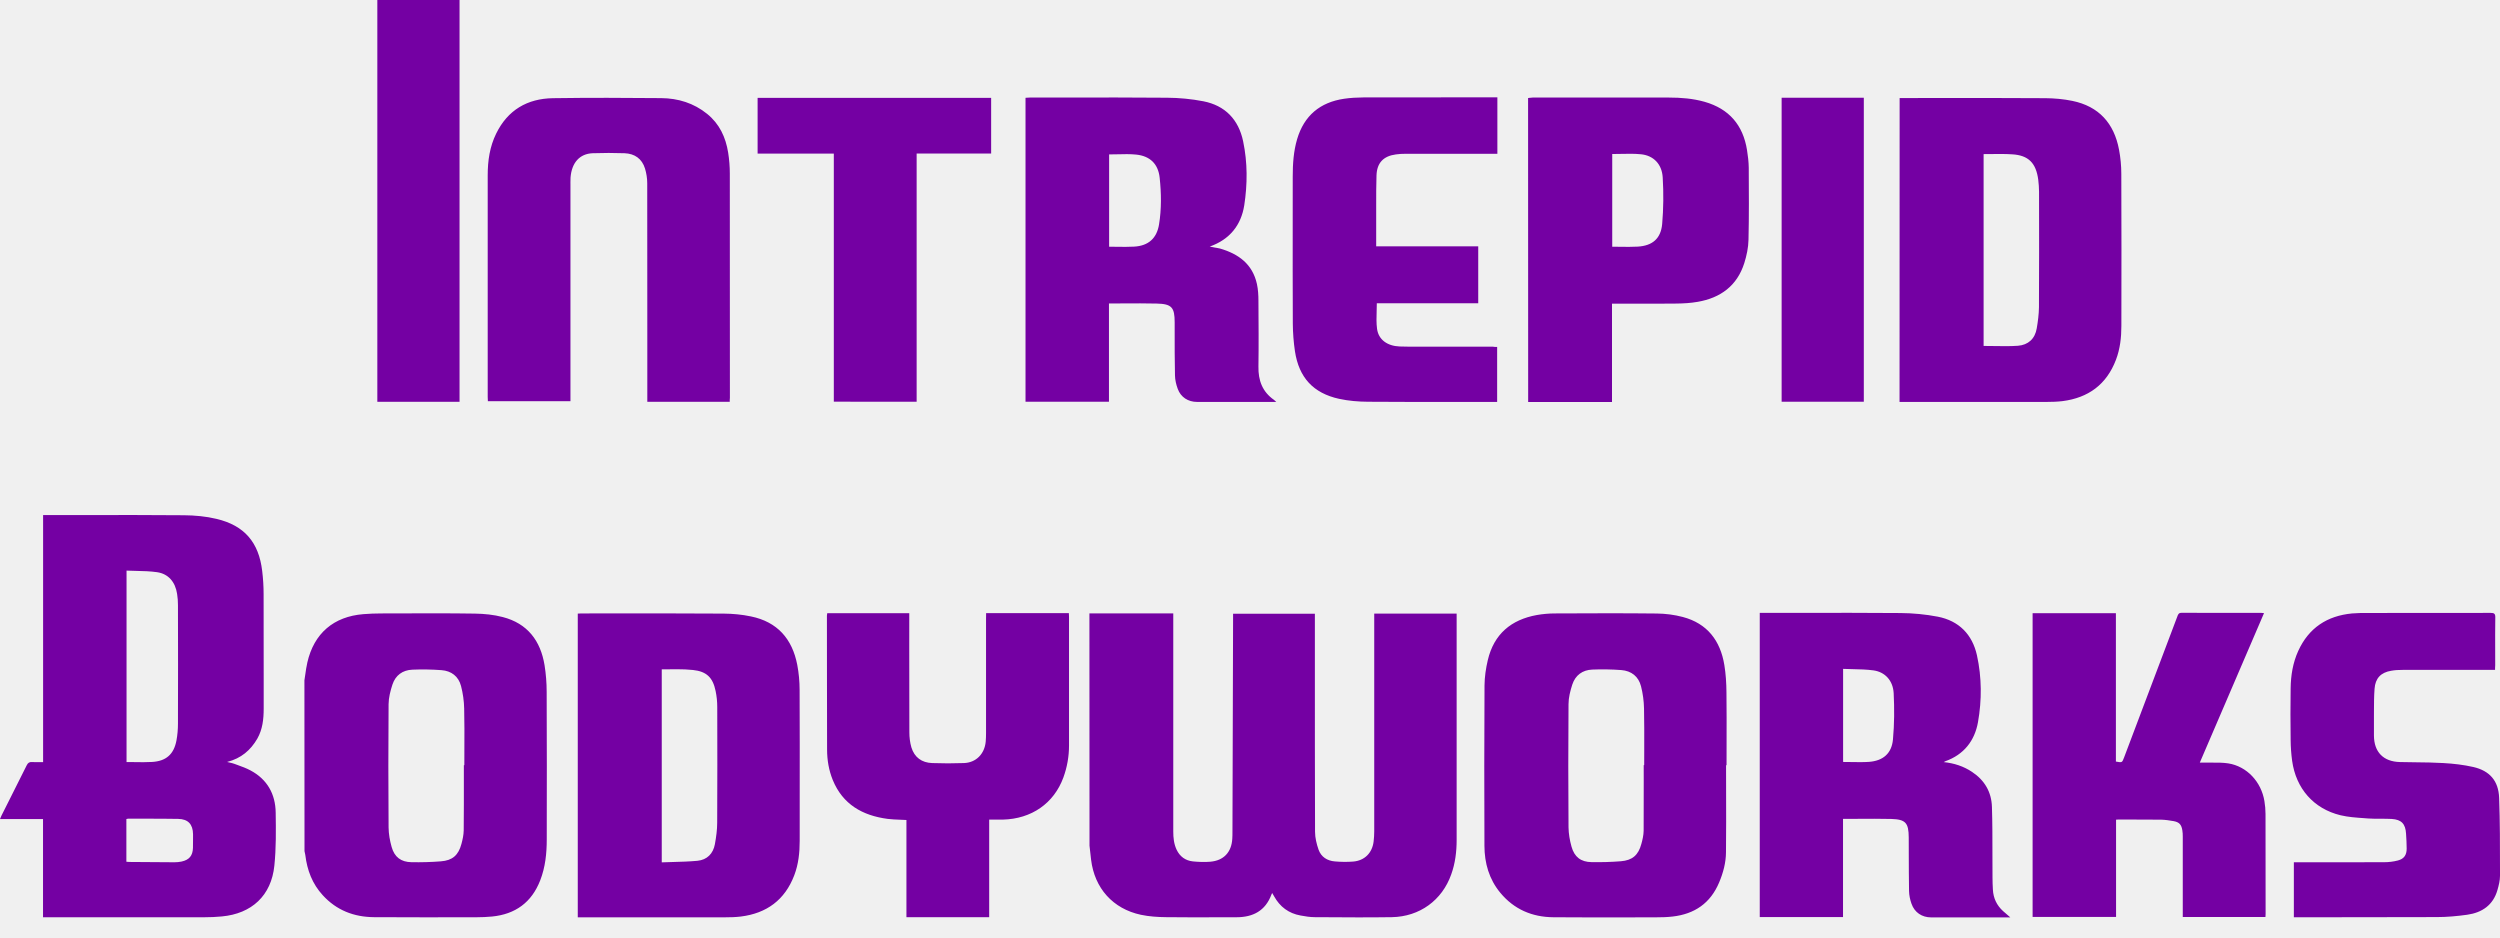
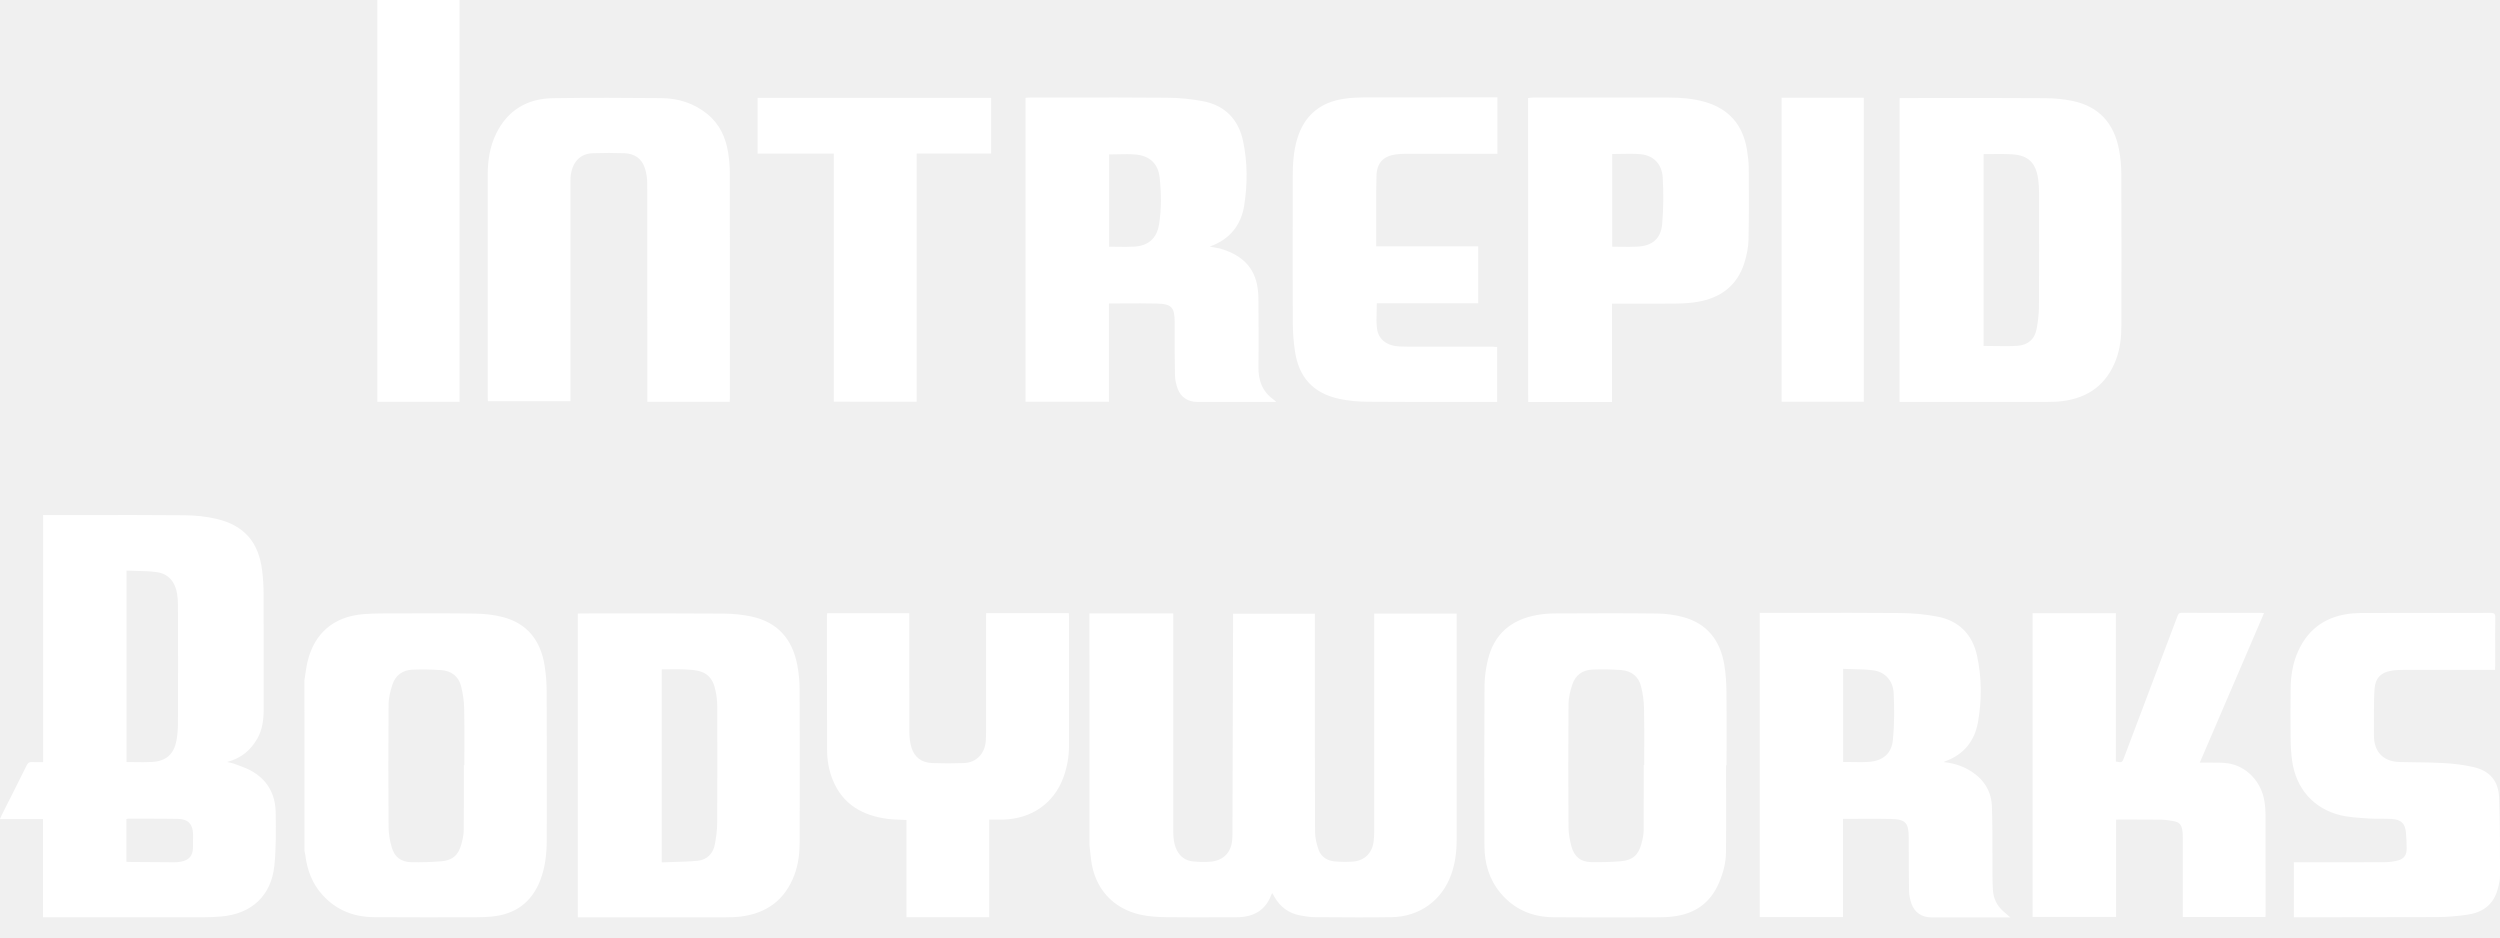
<svg xmlns="http://www.w3.org/2000/svg" width="120" height="45" viewBox="0 0 120 45" fill="none">
-   <path fill-rule="evenodd" clip-rule="evenodd" d="M22.058 19.288H18.112V0H22.058V19.288ZM71.863 16.654V19.292H71.656C71.157 19.292 70.657 19.293 70.158 19.293H70.157C68.66 19.294 67.162 19.296 65.665 19.284C65.205 19.281 64.734 19.243 64.282 19.145C63.035 18.872 62.349 18.124 62.157 16.858C62.093 16.423 62.059 15.981 62.055 15.542C62.047 13.862 62.048 12.18 62.05 10.498V10.494V10.493V10.493V10.493V10.492V10.492C62.051 9.819 62.051 9.147 62.051 8.474C62.051 7.869 62.089 7.265 62.262 6.679C62.598 5.545 63.366 4.91 64.519 4.74C64.828 4.694 65.145 4.679 65.457 4.676C67.53 4.672 69.602 4.672 71.675 4.672H71.874V7.382H71.652H67.47C67.311 7.382 67.157 7.389 67.002 7.412C66.403 7.492 66.091 7.817 66.072 8.425C66.056 8.904 66.057 9.385 66.057 9.865V9.865V9.865V9.865V9.865C66.058 10.078 66.058 10.291 66.057 10.504V11.823H70.955V14.556H66.087C66.087 14.688 66.083 14.818 66.079 14.946L66.079 14.947C66.07 15.233 66.062 15.509 66.098 15.781C66.166 16.302 66.588 16.608 67.183 16.631C67.48 16.642 67.777 16.641 68.073 16.64H68.073C68.172 16.639 68.271 16.639 68.37 16.639H71.648C71.72 16.654 71.784 16.654 71.863 16.654ZM49.225 4.694V19.284H53.23V14.567C53.471 14.567 53.71 14.566 53.947 14.564H53.947H53.948H53.948H53.949H53.949C54.478 14.561 54.998 14.558 55.517 14.571C56.241 14.586 56.384 14.752 56.384 15.471C56.384 15.551 56.384 15.631 56.384 15.711L56.384 15.835C56.383 16.564 56.383 17.293 56.399 18.022C56.403 18.237 56.456 18.46 56.531 18.665C56.678 19.069 57.032 19.292 57.458 19.292H61.019H61.26L61.248 19.281L61.228 19.262C61.193 19.228 61.172 19.209 61.151 19.194C60.593 18.804 60.393 18.26 60.405 17.595C60.42 16.544 60.412 15.489 60.405 14.439C60.405 14.17 60.389 13.895 60.333 13.634C60.122 12.674 59.447 12.186 58.558 11.929C58.506 11.914 58.453 11.906 58.399 11.897C58.386 11.895 58.372 11.893 58.358 11.891C58.351 11.89 58.344 11.889 58.337 11.887L58.33 11.886C58.326 11.885 58.321 11.884 58.317 11.884C58.245 11.868 58.17 11.853 58.068 11.835C59.033 11.494 59.572 10.803 59.723 9.861C59.881 8.841 59.885 7.801 59.67 6.781C59.451 5.738 58.807 5.065 57.76 4.861C57.191 4.751 56.603 4.694 56.022 4.691C54.425 4.677 52.825 4.679 51.226 4.681H51.225H51.225H51.225H51.224C50.626 4.682 50.027 4.683 49.428 4.683C49.385 4.683 49.343 4.686 49.299 4.69H49.299H49.299H49.299C49.275 4.691 49.25 4.693 49.225 4.694ZM53.238 11.842V7.412C53.376 7.412 53.512 7.409 53.648 7.406C53.947 7.398 54.241 7.391 54.534 7.42C55.201 7.488 55.593 7.866 55.664 8.531C55.744 9.276 55.755 10.028 55.634 10.772C55.525 11.445 55.118 11.8 54.44 11.838C54.169 11.854 53.898 11.85 53.622 11.846L53.622 11.846C53.495 11.844 53.367 11.842 53.238 11.842ZM31.071 19.288H35.027C35.027 19.213 35.027 19.156 35.035 19.099C35.035 15.508 35.035 11.918 35.031 8.327C35.031 7.994 35.004 7.658 34.952 7.329C34.835 6.592 34.537 5.946 33.942 5.466C33.301 4.948 32.551 4.717 31.741 4.71C30.008 4.694 28.275 4.687 26.541 4.713C25.313 4.732 24.371 5.28 23.817 6.411C23.508 7.038 23.41 7.715 23.41 8.41V19.05C23.41 19.108 23.413 19.169 23.417 19.236L23.418 19.258H27.382V19.009V8.841C27.382 8.815 27.381 8.788 27.381 8.761V8.761C27.381 8.681 27.38 8.599 27.386 8.52C27.442 7.809 27.823 7.378 28.452 7.355C28.96 7.337 29.469 7.337 29.978 7.355C30.464 7.374 30.814 7.616 30.961 8.092C31.029 8.316 31.067 8.561 31.067 8.796C31.073 11.353 31.072 13.91 31.071 16.467V16.489C31.071 17.345 31.071 18.201 31.071 19.058V19.288ZM40.023 7.374V19.281C41.357 19.281 42.672 19.281 43.999 19.284V7.371H47.575V4.698H36.365V7.374H40.023ZM73.424 4.696C73.399 4.7 73.373 4.703 73.348 4.706C73.348 9.57 73.348 14.431 73.352 19.296H77.376V14.575H77.598C77.87 14.575 78.142 14.575 78.415 14.576H78.415H78.415H78.416C79.098 14.578 79.781 14.579 80.462 14.571C80.805 14.567 81.151 14.548 81.49 14.488C82.583 14.299 83.378 13.721 83.725 12.632C83.838 12.273 83.921 11.884 83.928 11.506C83.955 10.353 83.947 9.2 83.94 8.047C83.936 7.767 83.902 7.484 83.857 7.204C83.665 6.002 82.998 5.224 81.822 4.887C81.261 4.729 80.688 4.683 80.108 4.683H73.57C73.52 4.683 73.472 4.69 73.424 4.696ZM77.387 11.842V7.393C77.529 7.393 77.671 7.39 77.811 7.387C78.135 7.38 78.454 7.373 78.77 7.405C79.365 7.465 79.772 7.873 79.81 8.516C79.855 9.257 79.848 10.013 79.784 10.754C79.719 11.46 79.312 11.797 78.608 11.838C78.332 11.854 78.058 11.85 77.778 11.846C77.649 11.844 77.519 11.842 77.387 11.842ZM91.182 4.706H91.366C91.934 4.706 92.503 4.705 93.071 4.705C94.775 4.703 96.479 4.702 98.183 4.713C98.612 4.717 99.049 4.755 99.471 4.842C100.745 5.103 101.476 5.919 101.713 7.182C101.785 7.563 101.823 7.956 101.823 8.346C101.834 10.776 101.83 13.207 101.826 15.637C101.826 16.193 101.766 16.744 101.566 17.27C101.114 18.457 100.24 19.095 99 19.254C98.752 19.284 98.499 19.292 98.251 19.292C96.731 19.294 95.212 19.294 93.694 19.293H93.692H93.691C92.932 19.292 92.173 19.292 91.415 19.292H91.178C91.182 14.443 91.182 9.605 91.182 4.741V4.706ZM95.213 7.397V16.605C95.386 16.605 95.557 16.607 95.728 16.61L95.728 16.61C96.109 16.617 96.485 16.623 96.86 16.597C97.354 16.559 97.682 16.261 97.764 15.758C97.821 15.425 97.866 15.085 97.87 14.749C97.881 12.904 97.877 11.06 97.874 9.211C97.874 9.019 97.859 8.822 97.836 8.629C97.731 7.824 97.365 7.454 96.589 7.408C96.263 7.387 95.938 7.39 95.605 7.394C95.476 7.396 95.345 7.397 95.213 7.397ZM89.463 4.691H85.518V19.284H89.463V4.691Z" fill="#7400A3" />
-   <path fill-rule="evenodd" clip-rule="evenodd" d="M10.997 36.597C10.99 36.596 10.984 36.594 10.977 36.593C10.953 36.587 10.928 36.581 10.901 36.574C11.579 36.4 12.027 36.011 12.351 35.455C12.604 35.009 12.657 34.518 12.657 34.015C12.657 33.557 12.657 33.099 12.657 32.641V32.638C12.658 31.264 12.659 29.89 12.653 28.515C12.653 28.145 12.63 27.771 12.585 27.404C12.423 26.032 11.73 25.223 10.392 24.906C9.887 24.785 9.352 24.736 8.828 24.732C7.242 24.718 5.657 24.72 4.073 24.723H4.072H4.072C3.478 24.724 2.885 24.724 2.291 24.724H2.069V36.581C2.014 36.581 1.96 36.582 1.908 36.583C1.781 36.584 1.662 36.586 1.545 36.578C1.417 36.57 1.345 36.608 1.285 36.729C1.035 37.232 0.783 37.733 0.53 38.235C0.379 38.536 0.227 38.838 0.075 39.14C0.051 39.185 0.034 39.229 0.008 39.294L0 39.314H2.065V44.028H2.302C3.136 44.028 3.97 44.028 4.804 44.029C6.474 44.029 8.145 44.03 9.816 44.028C10.091 44.028 10.366 44.016 10.641 43.99C12.084 43.858 13.022 42.988 13.169 41.552C13.256 40.713 13.245 39.855 13.233 39.008C13.222 38.112 12.826 37.406 12.02 36.978C11.825 36.873 11.613 36.797 11.402 36.72L11.402 36.72C11.348 36.7 11.294 36.681 11.24 36.661C11.18 36.639 11.119 36.625 11.045 36.608C11.034 36.606 11.023 36.603 11.011 36.601L10.997 36.597ZM6.074 36.578V27.389C6.228 27.396 6.381 27.399 6.535 27.403H6.535H6.535H6.535H6.535C6.874 27.41 7.21 27.418 7.54 27.465C8.082 27.544 8.414 27.933 8.501 28.508C8.531 28.686 8.542 28.871 8.542 29.052C8.546 30.946 8.55 32.843 8.542 34.737C8.542 35.005 8.519 35.278 8.47 35.542C8.346 36.207 7.973 36.536 7.295 36.574C7.021 36.59 6.746 36.586 6.465 36.581C6.336 36.58 6.206 36.578 6.074 36.578ZM6.131 41.369C6.111 41.367 6.09 41.364 6.066 41.363V39.314C6.07 39.313 6.074 39.312 6.078 39.312C6.085 39.31 6.091 39.308 6.097 39.306L6.097 39.306C6.118 39.301 6.136 39.295 6.157 39.295C6.423 39.297 6.689 39.297 6.955 39.297H6.955C7.486 39.297 8.017 39.297 8.55 39.307C9.028 39.314 9.258 39.564 9.266 40.04C9.266 40.095 9.266 40.15 9.266 40.205V40.205C9.267 40.37 9.267 40.537 9.262 40.701C9.25 41.076 9.081 41.276 8.712 41.355C8.602 41.378 8.489 41.389 8.376 41.389C7.653 41.386 6.933 41.382 6.21 41.374C6.185 41.374 6.159 41.372 6.131 41.369ZM82.851 36.733C82.851 37.15 82.852 37.567 82.853 37.985C82.856 38.96 82.858 39.935 82.847 40.909C82.844 41.408 82.715 41.892 82.519 42.357C82.101 43.355 81.34 43.873 80.285 43.994C80.029 44.024 79.773 44.031 79.516 44.031C79.282 44.032 79.047 44.033 78.812 44.033L78.81 44.033H78.809H78.809C77.394 44.037 75.976 44.041 74.561 44.028C73.544 44.02 72.674 43.65 72.014 42.852C71.475 42.202 71.257 41.431 71.253 40.607C71.242 38.037 71.242 35.466 71.257 32.896C71.261 32.492 71.321 32.08 71.415 31.683C71.709 30.436 72.534 29.744 73.77 29.521C74.053 29.472 74.343 29.445 74.633 29.445C76.265 29.438 77.9 29.43 79.531 29.449C79.946 29.453 80.376 29.509 80.775 29.615C81.947 29.925 82.576 30.749 82.768 31.917C82.84 32.352 82.866 32.794 82.87 33.233C82.88 34.048 82.878 34.865 82.876 35.681C82.875 36.03 82.874 36.38 82.874 36.729C82.866 36.733 82.859 36.733 82.851 36.733ZM78.898 36.725H78.921C78.921 36.478 78.922 36.23 78.923 35.983C78.925 35.323 78.927 34.663 78.913 34.004C78.906 33.648 78.857 33.289 78.77 32.945C78.65 32.469 78.307 32.201 77.821 32.163C77.357 32.129 76.894 32.121 76.43 32.14C75.959 32.159 75.617 32.409 75.469 32.862C75.372 33.165 75.289 33.486 75.289 33.8C75.274 35.769 75.274 37.742 75.289 39.711C75.293 40.021 75.349 40.339 75.432 40.637C75.571 41.136 75.88 41.374 76.393 41.382C76.864 41.389 77.335 41.378 77.802 41.34C78.356 41.295 78.642 41.045 78.785 40.509C78.842 40.305 78.891 40.089 78.895 39.877C78.9 39.089 78.9 38.301 78.899 37.513C78.899 37.25 78.898 36.988 78.898 36.725ZM52.292 29.442H56.317V29.691V39.915C56.317 40.214 56.347 40.505 56.475 40.781C56.633 41.117 56.901 41.31 57.263 41.348C57.538 41.374 57.816 41.386 58.088 41.363C58.736 41.31 59.113 40.909 59.15 40.259C59.158 40.146 59.158 40.032 59.158 39.919C59.163 38.209 59.168 36.498 59.173 34.788C59.178 33.078 59.182 31.367 59.188 29.657V29.46H63.114V29.702C63.114 30.384 63.114 31.066 63.114 31.748V31.749V31.749V31.749V31.749V31.75V31.75V31.75C63.113 34.476 63.113 37.2 63.122 39.927C63.122 40.214 63.197 40.512 63.291 40.785C63.416 41.136 63.71 41.318 64.071 41.348C64.365 41.374 64.663 41.378 64.953 41.355C65.499 41.31 65.865 40.943 65.933 40.399C65.951 40.236 65.963 40.074 65.963 39.908V29.702V29.453H69.919V29.661V40.32C69.919 40.883 69.851 41.438 69.659 41.971C69.222 43.211 68.144 44.001 66.807 44.024C65.712 44.041 64.621 44.034 63.527 44.026L63.414 44.026C63.314 44.025 63.214 44.025 63.114 44.024C62.884 44.024 62.651 43.986 62.425 43.944C61.859 43.842 61.438 43.529 61.159 43.026C61.145 43.001 61.131 42.978 61.116 42.952C61.1 42.926 61.083 42.898 61.064 42.864C61.046 42.901 61.034 42.924 61.027 42.943C60.737 43.721 60.141 44.028 59.35 44.028C59.014 44.028 58.678 44.029 58.341 44.03H58.341H58.341H58.34H58.34H58.339H58.339C57.552 44.032 56.764 44.034 55.978 44.024C55.571 44.02 55.16 43.994 54.764 43.91C53.419 43.623 52.537 42.633 52.372 41.265C52.358 41.153 52.346 41.041 52.334 40.928L52.334 40.928L52.334 40.928C52.322 40.816 52.309 40.703 52.296 40.592C52.292 36.876 52.292 33.157 52.292 29.442ZM14.612 32.654C14.627 32.566 14.639 32.476 14.652 32.387C14.68 32.19 14.708 31.992 14.752 31.8C15.072 30.401 16.014 29.593 17.446 29.479C17.729 29.457 18.011 29.445 18.294 29.445C18.566 29.445 18.839 29.444 19.111 29.443H19.112C20.339 29.439 21.566 29.434 22.797 29.453C23.245 29.46 23.705 29.506 24.134 29.619C25.317 29.925 25.947 30.753 26.139 31.932C26.206 32.352 26.24 32.783 26.24 33.21C26.252 35.572 26.248 37.935 26.244 40.293C26.244 40.962 26.176 41.624 25.931 42.255C25.517 43.321 24.733 43.884 23.614 43.994C23.373 44.016 23.124 44.028 22.883 44.028L22.88 44.028C21.235 44.031 19.593 44.035 17.947 44.024C16.99 44.016 16.154 43.695 15.494 42.973C14.989 42.425 14.741 41.764 14.654 41.034C14.646 40.974 14.631 40.913 14.616 40.853C14.612 38.124 14.612 35.387 14.612 32.654ZM22.265 36.729H22.288C22.288 36.47 22.289 36.211 22.29 35.952C22.293 35.303 22.296 34.656 22.28 34.008C22.273 33.648 22.22 33.278 22.13 32.93C22.009 32.462 21.662 32.201 21.188 32.167C20.724 32.133 20.261 32.125 19.797 32.144C19.326 32.163 18.983 32.412 18.836 32.862C18.738 33.165 18.655 33.486 18.652 33.8C18.637 35.769 18.637 37.742 18.652 39.711C18.655 40.029 18.712 40.35 18.799 40.656C18.934 41.14 19.247 41.378 19.756 41.386C20.227 41.393 20.698 41.382 21.165 41.344C21.719 41.302 22.005 41.049 22.148 40.512C22.205 40.301 22.254 40.082 22.258 39.862C22.267 39.028 22.266 38.191 22.265 37.355V37.355V37.355C22.265 37.146 22.265 36.937 22.265 36.729ZM27.733 29.453V44.031H27.974C28.732 44.031 29.49 44.032 30.248 44.032H30.249H30.25H30.252C31.77 44.033 33.29 44.034 34.809 44.031C35.058 44.031 35.31 44.024 35.559 43.994C36.798 43.839 37.673 43.2 38.125 42.013C38.328 41.48 38.385 40.924 38.385 40.361C38.385 39.672 38.385 38.983 38.386 38.294V38.293V38.292V38.292V38.291C38.388 36.564 38.389 34.836 38.381 33.108C38.381 32.711 38.343 32.303 38.268 31.91C38.027 30.662 37.311 29.85 36.049 29.589C35.619 29.498 35.178 29.457 34.741 29.453C33.037 29.442 31.333 29.443 29.629 29.444C29.061 29.445 28.493 29.445 27.925 29.445C27.868 29.445 27.808 29.449 27.744 29.452L27.744 29.452L27.733 29.453ZM32.278 41.377L32.278 41.377C32.108 41.382 31.936 41.386 31.764 41.393V32.129C32.261 32.129 32.766 32.106 33.26 32.159C33.912 32.227 34.217 32.518 34.349 33.168C34.402 33.418 34.428 33.679 34.428 33.936C34.432 35.788 34.436 37.64 34.425 39.492C34.425 39.836 34.376 40.18 34.315 40.52C34.232 40.977 33.938 41.272 33.479 41.318C33.081 41.355 32.682 41.366 32.278 41.377ZM47.334 29.43H51.305L51.306 29.45C51.31 29.506 51.313 29.557 51.313 29.608V35.788C51.313 36.313 51.222 36.827 51.041 37.322C50.586 38.562 49.512 39.307 48.14 39.341C48.001 39.343 47.86 39.342 47.713 39.342H47.713H47.713C47.676 39.341 47.639 39.341 47.601 39.341C47.562 39.341 47.522 39.341 47.481 39.341V44.024H43.509V39.36C43.4 39.353 43.294 39.349 43.19 39.346C42.991 39.338 42.799 39.331 42.609 39.307C41.403 39.148 40.453 38.615 39.971 37.436C39.783 36.971 39.7 36.479 39.7 35.977C39.695 34.691 39.695 33.406 39.694 32.121V32.112V32.111V32.111C39.694 31.258 39.694 30.405 39.692 29.551C39.692 29.53 39.696 29.51 39.7 29.489C39.703 29.472 39.706 29.454 39.707 29.434H43.645V29.687C43.645 30.142 43.645 30.598 43.644 31.052V31.056V31.056V31.056C43.644 32.421 43.643 33.784 43.649 35.149C43.649 35.391 43.679 35.644 43.747 35.875C43.894 36.355 44.244 36.608 44.741 36.627C45.25 36.646 45.759 36.646 46.267 36.627C46.852 36.608 47.262 36.188 47.315 35.591C47.326 35.455 47.33 35.315 47.33 35.175V29.676C47.334 29.593 47.334 29.521 47.334 29.43ZM94.656 37.05C94.253 36.782 93.808 36.634 93.3 36.581C93.329 36.567 93.345 36.557 93.357 36.55C93.364 36.546 93.37 36.543 93.375 36.54C94.264 36.222 94.784 35.561 94.943 34.665C95.131 33.603 95.127 32.518 94.894 31.456C94.671 30.451 94.027 29.797 93.01 29.6C92.422 29.487 91.815 29.43 91.216 29.426C89.632 29.413 88.046 29.415 86.461 29.417H86.46H86.46C85.866 29.418 85.272 29.419 84.679 29.419H84.468V44.02H88.465V39.307C88.707 39.307 88.948 39.305 89.187 39.304L89.188 39.304C89.722 39.301 90.251 39.297 90.779 39.31C91.472 39.329 91.615 39.499 91.619 40.199C91.62 40.444 91.621 40.688 91.621 40.933V40.933C91.622 41.545 91.624 42.156 91.634 42.769C91.638 42.973 91.683 43.185 91.751 43.377C91.898 43.801 92.256 44.035 92.697 44.035H96.258H96.495C96.418 43.967 96.352 43.909 96.29 43.857L96.29 43.856C96.24 43.813 96.194 43.773 96.148 43.733C95.843 43.457 95.681 43.113 95.659 42.705C95.647 42.504 95.64 42.3 95.64 42.1C95.637 41.745 95.637 41.391 95.637 41.036V41.036C95.637 40.269 95.637 39.501 95.613 38.736C95.594 38.022 95.263 37.451 94.656 37.05ZM88.872 36.578C88.739 36.576 88.605 36.574 88.469 36.574V32.106C88.628 32.114 88.785 32.117 88.942 32.12H88.942H88.942C89.274 32.127 89.601 32.134 89.924 32.178C90.478 32.254 90.862 32.662 90.896 33.27C90.933 34.011 90.93 34.756 90.862 35.493C90.802 36.169 90.383 36.521 89.709 36.57C89.434 36.588 89.156 36.583 88.872 36.578H88.872ZM108.673 29.43C107.645 31.826 106.627 34.196 105.591 36.604H105.828C105.95 36.608 106.073 36.607 106.195 36.606C106.45 36.605 106.705 36.604 106.955 36.642C107.848 36.782 108.541 37.526 108.692 38.453C108.726 38.657 108.745 38.864 108.745 39.072C108.749 40.671 108.749 42.27 108.749 43.873C108.749 43.908 108.746 43.942 108.743 43.982C108.743 43.993 108.742 44.004 108.741 44.016H104.773V43.793V40.165C104.773 40.059 104.77 39.949 104.751 39.847C104.706 39.575 104.6 39.462 104.329 39.413C104.133 39.379 103.929 39.348 103.73 39.344C103.323 39.34 102.916 39.34 102.509 39.339C102.238 39.339 101.966 39.339 101.695 39.337C101.667 39.337 101.642 39.339 101.609 39.342L101.609 39.342C101.597 39.343 101.585 39.343 101.571 39.344V44.013H97.565V29.434H101.563V36.555C101.716 36.584 101.791 36.598 101.84 36.57C101.887 36.542 101.911 36.477 101.959 36.351C102.384 35.224 102.809 34.099 103.234 32.974C103.659 31.848 104.084 30.723 104.51 29.596C104.547 29.491 104.577 29.411 104.724 29.415C105.68 29.421 106.637 29.42 107.594 29.419H107.594C107.912 29.419 108.231 29.419 108.549 29.419C108.577 29.419 108.606 29.422 108.663 29.429L108.673 29.43ZM119.518 32.155H119.763C119.763 32.072 119.763 32.004 119.77 31.94C119.77 31.721 119.769 31.501 119.769 31.281C119.767 30.732 119.766 30.182 119.774 29.634C119.778 29.457 119.717 29.419 119.552 29.419C117.577 29.423 115.606 29.423 113.636 29.423C113.391 29.423 113.146 29.423 112.901 29.445C111.703 29.559 110.821 30.137 110.316 31.244C110.056 31.815 109.958 32.424 109.951 33.044C109.939 33.868 109.939 34.695 109.951 35.519C109.954 35.852 109.977 36.188 110.022 36.517C110.207 37.852 111.055 38.819 112.347 39.133C112.712 39.219 113.096 39.246 113.476 39.272C113.547 39.277 113.618 39.282 113.688 39.288C113.88 39.301 114.072 39.301 114.265 39.3C114.444 39.3 114.622 39.3 114.8 39.31C115.271 39.337 115.463 39.549 115.49 40.014C115.505 40.252 115.52 40.494 115.52 40.732C115.52 41.038 115.399 41.223 115.102 41.302C114.887 41.359 114.657 41.386 114.435 41.386C113.409 41.391 112.38 41.391 111.353 41.39C111.011 41.39 110.669 41.389 110.327 41.389H110.105V44.028H110.26C111.099 44.026 111.938 44.026 112.776 44.027C114.174 44.027 115.57 44.027 116.967 44.02C117.453 44.02 117.946 43.975 118.429 43.907C119.141 43.805 119.672 43.446 119.879 42.716C119.943 42.493 120 42.263 120 42.032C120 41.943 120 41.853 120 41.764C120 40.606 120 39.448 119.958 38.294C119.928 37.481 119.506 36.997 118.719 36.816C118.252 36.71 117.765 36.653 117.287 36.627C116.843 36.6 116.4 36.595 115.956 36.59C115.703 36.587 115.449 36.585 115.196 36.578C114.401 36.559 113.952 36.098 113.949 35.304C113.945 35.002 113.945 34.699 113.949 34.397C113.949 34.301 113.95 34.206 113.95 34.11C113.951 33.76 113.952 33.409 113.979 33.059C114.016 32.556 114.28 32.28 114.774 32.197C114.958 32.163 115.147 32.155 115.335 32.155H119.518Z" fill="#7400A3" />
+   <path fill-rule="evenodd" clip-rule="evenodd" d="M22.058 19.288H18.112V0H22.058V19.288ZM71.863 16.654V19.292H71.656C71.157 19.292 70.657 19.293 70.158 19.293H70.157C68.66 19.294 67.162 19.296 65.665 19.284C65.205 19.281 64.734 19.243 64.282 19.145C63.035 18.872 62.349 18.124 62.157 16.858C62.093 16.423 62.059 15.981 62.055 15.542C62.047 13.862 62.048 12.18 62.05 10.498V10.494V10.493V10.493V10.493V10.492V10.492C62.051 9.819 62.051 9.147 62.051 8.474C62.051 7.869 62.089 7.265 62.262 6.679C62.598 5.545 63.366 4.91 64.519 4.74C64.828 4.694 65.145 4.679 65.457 4.676C67.53 4.672 69.602 4.672 71.675 4.672H71.874V7.382H71.652H67.47C67.311 7.382 67.157 7.389 67.002 7.412C66.403 7.492 66.091 7.817 66.072 8.425C66.056 8.904 66.057 9.385 66.057 9.865V9.865V9.865V9.865V9.865C66.058 10.078 66.058 10.291 66.057 10.504V11.823H70.955V14.556H66.087C66.087 14.688 66.083 14.818 66.079 14.946L66.079 14.947C66.07 15.233 66.062 15.509 66.098 15.781C66.166 16.302 66.588 16.608 67.183 16.631C67.48 16.642 67.777 16.641 68.073 16.64H68.073C68.172 16.639 68.271 16.639 68.37 16.639H71.648C71.72 16.654 71.784 16.654 71.863 16.654ZM49.225 4.694V19.284H53.23V14.567C53.471 14.567 53.71 14.566 53.947 14.564H53.947H53.948H53.948H53.949H53.949C54.478 14.561 54.998 14.558 55.517 14.571C56.241 14.586 56.384 14.752 56.384 15.471C56.384 15.551 56.384 15.631 56.384 15.711L56.384 15.835C56.383 16.564 56.383 17.293 56.399 18.022C56.403 18.237 56.456 18.46 56.531 18.665C56.678 19.069 57.032 19.292 57.458 19.292H61.019H61.26L61.248 19.281L61.228 19.262C61.193 19.228 61.172 19.209 61.151 19.194C60.593 18.804 60.393 18.26 60.405 17.595C60.42 16.544 60.412 15.489 60.405 14.439C60.405 14.17 60.389 13.895 60.333 13.634C60.122 12.674 59.447 12.186 58.558 11.929C58.506 11.914 58.453 11.906 58.399 11.897C58.386 11.895 58.372 11.893 58.358 11.891C58.351 11.89 58.344 11.889 58.337 11.887L58.33 11.886C58.326 11.885 58.321 11.884 58.317 11.884C58.245 11.868 58.17 11.853 58.068 11.835C59.033 11.494 59.572 10.803 59.723 9.861C59.881 8.841 59.885 7.801 59.67 6.781C59.451 5.738 58.807 5.065 57.76 4.861C57.191 4.751 56.603 4.694 56.022 4.691C54.425 4.677 52.825 4.679 51.226 4.681H51.225H51.225H51.225H51.224C50.626 4.682 50.027 4.683 49.428 4.683C49.385 4.683 49.343 4.686 49.299 4.69H49.299H49.299H49.299C49.275 4.691 49.25 4.693 49.225 4.694ZM53.238 11.842V7.412C53.376 7.412 53.512 7.409 53.648 7.406C53.947 7.398 54.241 7.391 54.534 7.42C55.201 7.488 55.593 7.866 55.664 8.531C55.744 9.276 55.755 10.028 55.634 10.772C55.525 11.445 55.118 11.8 54.44 11.838C54.169 11.854 53.898 11.85 53.622 11.846L53.622 11.846C53.495 11.844 53.367 11.842 53.238 11.842ZM31.071 19.288H35.027C35.027 19.213 35.027 19.156 35.035 19.099C35.035 15.508 35.035 11.918 35.031 8.327C35.031 7.994 35.004 7.658 34.952 7.329C34.835 6.592 34.537 5.946 33.942 5.466C33.301 4.948 32.551 4.717 31.741 4.71C30.008 4.694 28.275 4.687 26.541 4.713C25.313 4.732 24.371 5.28 23.817 6.411C23.508 7.038 23.41 7.715 23.41 8.41V19.05C23.41 19.108 23.413 19.169 23.417 19.236L23.418 19.258H27.382V19.009V8.841C27.382 8.815 27.381 8.788 27.381 8.761V8.761C27.381 8.681 27.38 8.599 27.386 8.52C27.442 7.809 27.823 7.378 28.452 7.355C28.96 7.337 29.469 7.337 29.978 7.355C30.464 7.374 30.814 7.616 30.961 8.092C31.029 8.316 31.067 8.561 31.067 8.796C31.073 11.353 31.072 13.91 31.071 16.467V16.489C31.071 17.345 31.071 18.201 31.071 19.058V19.288ZM40.023 7.374V19.281C41.357 19.281 42.672 19.281 43.999 19.284V7.371H47.575V4.698H36.365V7.374H40.023ZM73.424 4.696C73.399 4.7 73.373 4.703 73.348 4.706C73.348 9.57 73.348 14.431 73.352 19.296H77.376V14.575H77.598C77.87 14.575 78.142 14.575 78.415 14.576H78.415H78.415H78.416C79.098 14.578 79.781 14.579 80.462 14.571C80.805 14.567 81.151 14.548 81.49 14.488C82.583 14.299 83.378 13.721 83.725 12.632C83.838 12.273 83.921 11.884 83.928 11.506C83.955 10.353 83.947 9.2 83.94 8.047C83.936 7.767 83.902 7.484 83.857 7.204C83.665 6.002 82.998 5.224 81.822 4.887C81.261 4.729 80.688 4.683 80.108 4.683H73.57C73.52 4.683 73.472 4.69 73.424 4.696ZM77.387 11.842V7.393C77.529 7.393 77.671 7.39 77.811 7.387C78.135 7.38 78.454 7.373 78.77 7.405C79.365 7.465 79.772 7.873 79.81 8.516C79.855 9.257 79.848 10.013 79.784 10.754C79.719 11.46 79.312 11.797 78.608 11.838C78.332 11.854 78.058 11.85 77.778 11.846C77.649 11.844 77.519 11.842 77.387 11.842ZM91.182 4.706H91.366C91.934 4.706 92.503 4.705 93.071 4.705C94.775 4.703 96.479 4.702 98.183 4.713C98.612 4.717 99.049 4.755 99.471 4.842C100.745 5.103 101.476 5.919 101.713 7.182C101.785 7.563 101.823 7.956 101.823 8.346C101.834 10.776 101.83 13.207 101.826 15.637C101.826 16.193 101.766 16.744 101.566 17.27C101.114 18.457 100.24 19.095 99 19.254C98.752 19.284 98.499 19.292 98.251 19.292C96.731 19.294 95.212 19.294 93.694 19.293H93.692H93.691C92.932 19.292 92.173 19.292 91.415 19.292H91.178C91.182 14.443 91.182 9.605 91.182 4.741V4.706ZM95.213 7.397V16.605C95.386 16.605 95.557 16.607 95.728 16.61L95.728 16.61C96.109 16.617 96.485 16.623 96.86 16.597C97.354 16.559 97.682 16.261 97.764 15.758C97.821 15.425 97.866 15.085 97.87 14.749C97.881 12.904 97.877 11.06 97.874 9.211C97.874 9.019 97.859 8.822 97.836 8.629C97.731 7.824 97.365 7.454 96.589 7.408C96.263 7.387 95.938 7.39 95.605 7.394C95.476 7.396 95.345 7.397 95.213 7.397ZM89.463 4.691H85.518V19.284H89.463V4.691Z" fill="white" />
+   <path fill-rule="evenodd" clip-rule="evenodd" d="M10.997 36.597C10.99 36.596 10.984 36.594 10.977 36.593C10.953 36.587 10.928 36.581 10.901 36.574C11.579 36.4 12.027 36.011 12.351 35.455C12.604 35.009 12.657 34.518 12.657 34.015C12.657 33.557 12.657 33.099 12.657 32.641V32.638C12.658 31.264 12.659 29.89 12.653 28.515C12.653 28.145 12.63 27.771 12.585 27.404C12.423 26.032 11.73 25.223 10.392 24.906C9.887 24.785 9.352 24.736 8.828 24.732C7.242 24.718 5.657 24.72 4.073 24.723H4.072H4.072C3.478 24.724 2.885 24.724 2.291 24.724H2.069V36.581C2.014 36.581 1.96 36.582 1.908 36.583C1.781 36.584 1.662 36.586 1.545 36.578C1.417 36.57 1.345 36.608 1.285 36.729C1.035 37.232 0.783 37.733 0.53 38.235C0.379 38.536 0.227 38.838 0.075 39.14C0.051 39.185 0.034 39.229 0.008 39.294L0 39.314H2.065V44.028H2.302C3.136 44.028 3.97 44.028 4.804 44.029C6.474 44.029 8.145 44.03 9.816 44.028C10.091 44.028 10.366 44.016 10.641 43.99C12.084 43.858 13.022 42.988 13.169 41.552C13.256 40.713 13.245 39.855 13.233 39.008C13.222 38.112 12.826 37.406 12.02 36.978C11.825 36.873 11.613 36.797 11.402 36.72L11.402 36.72C11.348 36.7 11.294 36.681 11.24 36.661C11.18 36.639 11.119 36.625 11.045 36.608C11.034 36.606 11.023 36.603 11.011 36.601L10.997 36.597ZM6.074 36.578V27.389C6.228 27.396 6.381 27.399 6.535 27.403H6.535H6.535H6.535H6.535C6.874 27.41 7.21 27.418 7.54 27.465C8.082 27.544 8.414 27.933 8.501 28.508C8.531 28.686 8.542 28.871 8.542 29.052C8.546 30.946 8.55 32.843 8.542 34.737C8.542 35.005 8.519 35.278 8.47 35.542C8.346 36.207 7.973 36.536 7.295 36.574C7.021 36.59 6.746 36.586 6.465 36.581C6.336 36.58 6.206 36.578 6.074 36.578ZM6.131 41.369C6.111 41.367 6.09 41.364 6.066 41.363V39.314C6.07 39.313 6.074 39.312 6.078 39.312C6.085 39.31 6.091 39.308 6.097 39.306L6.097 39.306C6.118 39.301 6.136 39.295 6.157 39.295C6.423 39.297 6.689 39.297 6.955 39.297H6.955C7.486 39.297 8.017 39.297 8.55 39.307C9.028 39.314 9.258 39.564 9.266 40.04C9.266 40.095 9.266 40.15 9.266 40.205V40.205C9.267 40.37 9.267 40.537 9.262 40.701C9.25 41.076 9.081 41.276 8.712 41.355C8.602 41.378 8.489 41.389 8.376 41.389C7.653 41.386 6.933 41.382 6.21 41.374C6.185 41.374 6.159 41.372 6.131 41.369ZM82.851 36.733C82.851 37.15 82.852 37.567 82.853 37.985C82.856 38.96 82.858 39.935 82.847 40.909C82.844 41.408 82.715 41.892 82.519 42.357C82.101 43.355 81.34 43.873 80.285 43.994C80.029 44.024 79.773 44.031 79.516 44.031C79.282 44.032 79.047 44.033 78.812 44.033L78.81 44.033H78.809H78.809C77.394 44.037 75.976 44.041 74.561 44.028C73.544 44.02 72.674 43.65 72.014 42.852C71.475 42.202 71.257 41.431 71.253 40.607C71.242 38.037 71.242 35.466 71.257 32.896C71.261 32.492 71.321 32.08 71.415 31.683C71.709 30.436 72.534 29.744 73.77 29.521C74.053 29.472 74.343 29.445 74.633 29.445C76.265 29.438 77.9 29.43 79.531 29.449C79.946 29.453 80.376 29.509 80.775 29.615C81.947 29.925 82.576 30.749 82.768 31.917C82.84 32.352 82.866 32.794 82.87 33.233C82.88 34.048 82.878 34.865 82.876 35.681C82.875 36.03 82.874 36.38 82.874 36.729C82.866 36.733 82.859 36.733 82.851 36.733ZM78.898 36.725H78.921C78.921 36.478 78.922 36.23 78.923 35.983C78.925 35.323 78.927 34.663 78.913 34.004C78.906 33.648 78.857 33.289 78.77 32.945C78.65 32.469 78.307 32.201 77.821 32.163C77.357 32.129 76.894 32.121 76.43 32.14C75.959 32.159 75.617 32.409 75.469 32.862C75.372 33.165 75.289 33.486 75.289 33.8C75.274 35.769 75.274 37.742 75.289 39.711C75.293 40.021 75.349 40.339 75.432 40.637C75.571 41.136 75.88 41.374 76.393 41.382C76.864 41.389 77.335 41.378 77.802 41.34C78.356 41.295 78.642 41.045 78.785 40.509C78.842 40.305 78.891 40.089 78.895 39.877C78.9 39.089 78.9 38.301 78.899 37.513C78.899 37.25 78.898 36.988 78.898 36.725ZM52.292 29.442H56.317V29.691V39.915C56.317 40.214 56.347 40.505 56.475 40.781C56.633 41.117 56.901 41.31 57.263 41.348C57.538 41.374 57.816 41.386 58.088 41.363C58.736 41.31 59.113 40.909 59.15 40.259C59.158 40.146 59.158 40.032 59.158 39.919C59.163 38.209 59.168 36.498 59.173 34.788C59.178 33.078 59.182 31.367 59.188 29.657V29.46H63.114V29.702C63.114 30.384 63.114 31.066 63.114 31.748V31.749V31.749V31.749V31.749V31.75V31.75V31.75C63.113 34.476 63.113 37.2 63.122 39.927C63.122 40.214 63.197 40.512 63.291 40.785C63.416 41.136 63.71 41.318 64.071 41.348C64.365 41.374 64.663 41.378 64.953 41.355C65.499 41.31 65.865 40.943 65.933 40.399C65.951 40.236 65.963 40.074 65.963 39.908V29.702V29.453H69.919V29.661V40.32C69.919 40.883 69.851 41.438 69.659 41.971C69.222 43.211 68.144 44.001 66.807 44.024C65.712 44.041 64.621 44.034 63.527 44.026L63.414 44.026C63.314 44.025 63.214 44.025 63.114 44.024C62.884 44.024 62.651 43.986 62.425 43.944C61.859 43.842 61.438 43.529 61.159 43.026C61.145 43.001 61.131 42.978 61.116 42.952C61.1 42.926 61.083 42.898 61.064 42.864C61.046 42.901 61.034 42.924 61.027 42.943C60.737 43.721 60.141 44.028 59.35 44.028C59.014 44.028 58.678 44.029 58.341 44.03H58.341H58.341H58.34H58.34H58.339H58.339C57.552 44.032 56.764 44.034 55.978 44.024C55.571 44.02 55.16 43.994 54.764 43.91C53.419 43.623 52.537 42.633 52.372 41.265C52.358 41.153 52.346 41.041 52.334 40.928L52.334 40.928L52.334 40.928C52.322 40.816 52.309 40.703 52.296 40.592C52.292 36.876 52.292 33.157 52.292 29.442ZM14.612 32.654C14.627 32.566 14.639 32.476 14.652 32.387C14.68 32.19 14.708 31.992 14.752 31.8C15.072 30.401 16.014 29.593 17.446 29.479C17.729 29.457 18.011 29.445 18.294 29.445C18.566 29.445 18.839 29.444 19.111 29.443H19.112C20.339 29.439 21.566 29.434 22.797 29.453C23.245 29.46 23.705 29.506 24.134 29.619C25.317 29.925 25.947 30.753 26.139 31.932C26.206 32.352 26.24 32.783 26.24 33.21C26.252 35.572 26.248 37.935 26.244 40.293C26.244 40.962 26.176 41.624 25.931 42.255C25.517 43.321 24.733 43.884 23.614 43.994C23.373 44.016 23.124 44.028 22.883 44.028L22.88 44.028C21.235 44.031 19.593 44.035 17.947 44.024C16.99 44.016 16.154 43.695 15.494 42.973C14.989 42.425 14.741 41.764 14.654 41.034C14.646 40.974 14.631 40.913 14.616 40.853C14.612 38.124 14.612 35.387 14.612 32.654ZM22.265 36.729H22.288C22.288 36.47 22.289 36.211 22.29 35.952C22.293 35.303 22.296 34.656 22.28 34.008C22.273 33.648 22.22 33.278 22.13 32.93C22.009 32.462 21.662 32.201 21.188 32.167C20.724 32.133 20.261 32.125 19.797 32.144C19.326 32.163 18.983 32.412 18.836 32.862C18.738 33.165 18.655 33.486 18.652 33.8C18.637 35.769 18.637 37.742 18.652 39.711C18.655 40.029 18.712 40.35 18.799 40.656C18.934 41.14 19.247 41.378 19.756 41.386C20.227 41.393 20.698 41.382 21.165 41.344C21.719 41.302 22.005 41.049 22.148 40.512C22.205 40.301 22.254 40.082 22.258 39.862C22.267 39.028 22.266 38.191 22.265 37.355V37.355V37.355C22.265 37.146 22.265 36.937 22.265 36.729ZM27.733 29.453V44.031H27.974C28.732 44.031 29.49 44.032 30.248 44.032H30.249H30.25H30.252C31.77 44.033 33.29 44.034 34.809 44.031C35.058 44.031 35.31 44.024 35.559 43.994C36.798 43.839 37.673 43.2 38.125 42.013C38.328 41.48 38.385 40.924 38.385 40.361C38.385 39.672 38.385 38.983 38.386 38.294V38.293V38.292V38.292V38.291C38.388 36.564 38.389 34.836 38.381 33.108C38.381 32.711 38.343 32.303 38.268 31.91C38.027 30.662 37.311 29.85 36.049 29.589C35.619 29.498 35.178 29.457 34.741 29.453C33.037 29.442 31.333 29.443 29.629 29.444C29.061 29.445 28.493 29.445 27.925 29.445C27.868 29.445 27.808 29.449 27.744 29.452L27.744 29.452L27.733 29.453ZM32.278 41.377L32.278 41.377C32.108 41.382 31.936 41.386 31.764 41.393V32.129C32.261 32.129 32.766 32.106 33.26 32.159C33.912 32.227 34.217 32.518 34.349 33.168C34.402 33.418 34.428 33.679 34.428 33.936C34.432 35.788 34.436 37.64 34.425 39.492C34.425 39.836 34.376 40.18 34.315 40.52C34.232 40.977 33.938 41.272 33.479 41.318C33.081 41.355 32.682 41.366 32.278 41.377ZM47.334 29.43H51.305L51.306 29.45C51.31 29.506 51.313 29.557 51.313 29.608V35.788C51.313 36.313 51.222 36.827 51.041 37.322C50.586 38.562 49.512 39.307 48.14 39.341C48.001 39.343 47.86 39.342 47.713 39.342H47.713H47.713C47.676 39.341 47.639 39.341 47.601 39.341C47.562 39.341 47.522 39.341 47.481 39.341V44.024H43.509V39.36C43.4 39.353 43.294 39.349 43.19 39.346C42.991 39.338 42.799 39.331 42.609 39.307C41.403 39.148 40.453 38.615 39.971 37.436C39.783 36.971 39.7 36.479 39.7 35.977C39.695 34.691 39.695 33.406 39.694 32.121V32.112V32.111V32.111C39.694 31.258 39.694 30.405 39.692 29.551C39.692 29.53 39.696 29.51 39.7 29.489C39.703 29.472 39.706 29.454 39.707 29.434H43.645V29.687C43.645 30.142 43.645 30.598 43.644 31.052V31.056V31.056V31.056C43.644 32.421 43.643 33.784 43.649 35.149C43.649 35.391 43.679 35.644 43.747 35.875C43.894 36.355 44.244 36.608 44.741 36.627C45.25 36.646 45.759 36.646 46.267 36.627C46.852 36.608 47.262 36.188 47.315 35.591C47.326 35.455 47.33 35.315 47.33 35.175V29.676C47.334 29.593 47.334 29.521 47.334 29.43ZM94.656 37.05C94.253 36.782 93.808 36.634 93.3 36.581C93.329 36.567 93.345 36.557 93.357 36.55C93.364 36.546 93.37 36.543 93.375 36.54C94.264 36.222 94.784 35.561 94.943 34.665C95.131 33.603 95.127 32.518 94.894 31.456C94.671 30.451 94.027 29.797 93.01 29.6C92.422 29.487 91.815 29.43 91.216 29.426C89.632 29.413 88.046 29.415 86.461 29.417H86.46H86.46C85.866 29.418 85.272 29.419 84.679 29.419H84.468V44.02H88.465V39.307C88.707 39.307 88.948 39.305 89.187 39.304L89.188 39.304C89.722 39.301 90.251 39.297 90.779 39.31C91.472 39.329 91.615 39.499 91.619 40.199C91.62 40.444 91.621 40.688 91.621 40.933V40.933C91.622 41.545 91.624 42.156 91.634 42.769C91.638 42.973 91.683 43.185 91.751 43.377C91.898 43.801 92.256 44.035 92.697 44.035H96.258H96.495C96.418 43.967 96.352 43.909 96.29 43.857L96.29 43.856C96.24 43.813 96.194 43.773 96.148 43.733C95.843 43.457 95.681 43.113 95.659 42.705C95.647 42.504 95.64 42.3 95.64 42.1C95.637 41.745 95.637 41.391 95.637 41.036V41.036C95.637 40.269 95.637 39.501 95.613 38.736C95.594 38.022 95.263 37.451 94.656 37.05ZM88.872 36.578C88.739 36.576 88.605 36.574 88.469 36.574V32.106C88.628 32.114 88.785 32.117 88.942 32.12H88.942H88.942C89.274 32.127 89.601 32.134 89.924 32.178C90.478 32.254 90.862 32.662 90.896 33.27C90.933 34.011 90.93 34.756 90.862 35.493C90.802 36.169 90.383 36.521 89.709 36.57C89.434 36.588 89.156 36.583 88.872 36.578H88.872ZM108.673 29.43C107.645 31.826 106.627 34.196 105.591 36.604H105.828C105.95 36.608 106.073 36.607 106.195 36.606C106.45 36.605 106.705 36.604 106.955 36.642C107.848 36.782 108.541 37.526 108.692 38.453C108.726 38.657 108.745 38.864 108.745 39.072C108.749 40.671 108.749 42.27 108.749 43.873C108.749 43.908 108.746 43.942 108.743 43.982C108.743 43.993 108.742 44.004 108.741 44.016H104.773V43.793V40.165C104.773 40.059 104.77 39.949 104.751 39.847C104.706 39.575 104.6 39.462 104.329 39.413C104.133 39.379 103.929 39.348 103.73 39.344C103.323 39.34 102.916 39.34 102.509 39.339C102.238 39.339 101.966 39.339 101.695 39.337C101.667 39.337 101.642 39.339 101.609 39.342L101.609 39.342C101.597 39.343 101.585 39.343 101.571 39.344V44.013H97.565V29.434H101.563V36.555C101.716 36.584 101.791 36.598 101.84 36.57C101.887 36.542 101.911 36.477 101.959 36.351C102.384 35.224 102.809 34.099 103.234 32.974C103.659 31.848 104.084 30.723 104.51 29.596C104.547 29.491 104.577 29.411 104.724 29.415C105.68 29.421 106.637 29.42 107.594 29.419H107.594C107.912 29.419 108.231 29.419 108.549 29.419C108.577 29.419 108.606 29.422 108.663 29.429L108.673 29.43ZM119.518 32.155H119.763C119.763 32.072 119.763 32.004 119.77 31.94C119.77 31.721 119.769 31.501 119.769 31.281C119.767 30.732 119.766 30.182 119.774 29.634C119.778 29.457 119.717 29.419 119.552 29.419C117.577 29.423 115.606 29.423 113.636 29.423C113.391 29.423 113.146 29.423 112.901 29.445C111.703 29.559 110.821 30.137 110.316 31.244C110.056 31.815 109.958 32.424 109.951 33.044C109.939 33.868 109.939 34.695 109.951 35.519C109.954 35.852 109.977 36.188 110.022 36.517C110.207 37.852 111.055 38.819 112.347 39.133C112.712 39.219 113.096 39.246 113.476 39.272C113.547 39.277 113.618 39.282 113.688 39.288C113.88 39.301 114.072 39.301 114.265 39.3C114.444 39.3 114.622 39.3 114.8 39.31C115.271 39.337 115.463 39.549 115.49 40.014C115.505 40.252 115.52 40.494 115.52 40.732C115.52 41.038 115.399 41.223 115.102 41.302C114.887 41.359 114.657 41.386 114.435 41.386C113.409 41.391 112.38 41.391 111.353 41.39C111.011 41.39 110.669 41.389 110.327 41.389H110.105V44.028H110.26C111.099 44.026 111.938 44.026 112.776 44.027C114.174 44.027 115.57 44.027 116.967 44.02C117.453 44.02 117.946 43.975 118.429 43.907C119.141 43.805 119.672 43.446 119.879 42.716C119.943 42.493 120 42.263 120 42.032C120 41.943 120 41.853 120 41.764C120 40.606 120 39.448 119.958 38.294C119.928 37.481 119.506 36.997 118.719 36.816C118.252 36.71 117.765 36.653 117.287 36.627C116.843 36.6 116.4 36.595 115.956 36.59C115.703 36.587 115.449 36.585 115.196 36.578C114.401 36.559 113.952 36.098 113.949 35.304C113.945 35.002 113.945 34.699 113.949 34.397C113.949 34.301 113.95 34.206 113.95 34.11C113.951 33.76 113.952 33.409 113.979 33.059C114.016 32.556 114.28 32.28 114.774 32.197C114.958 32.163 115.147 32.155 115.335 32.155H119.518Z" fill="white" />
</svg>
